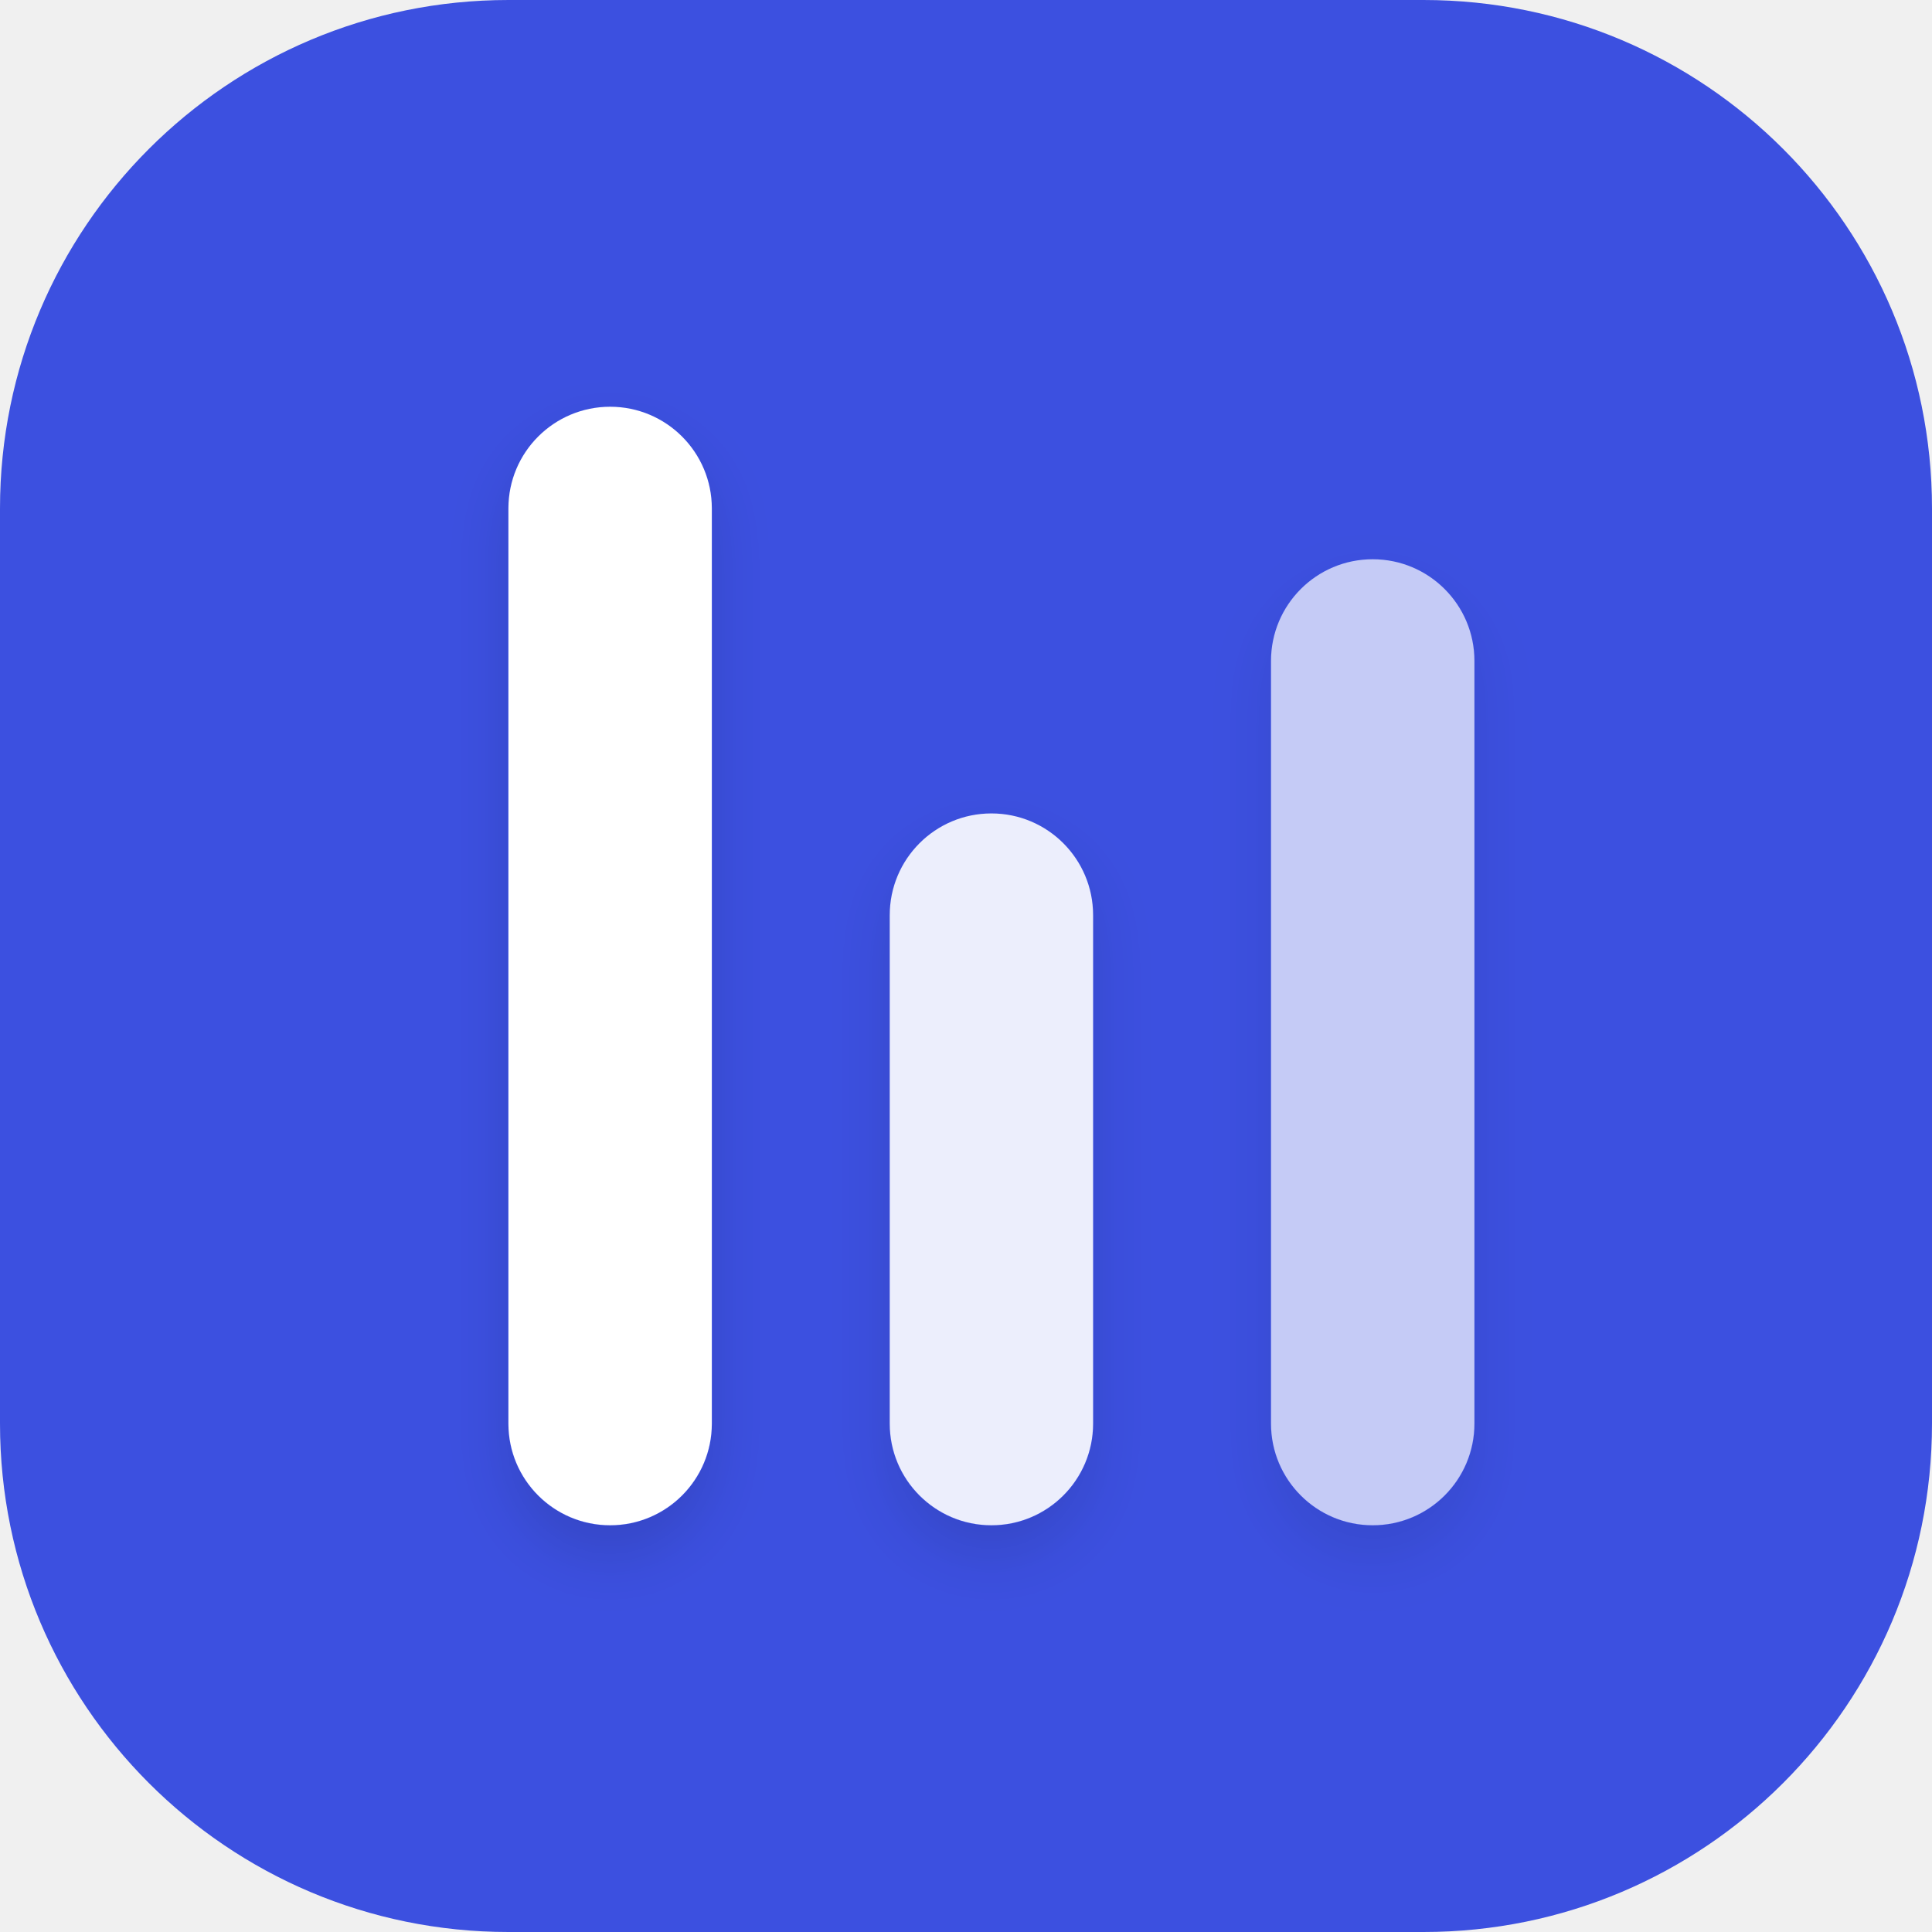
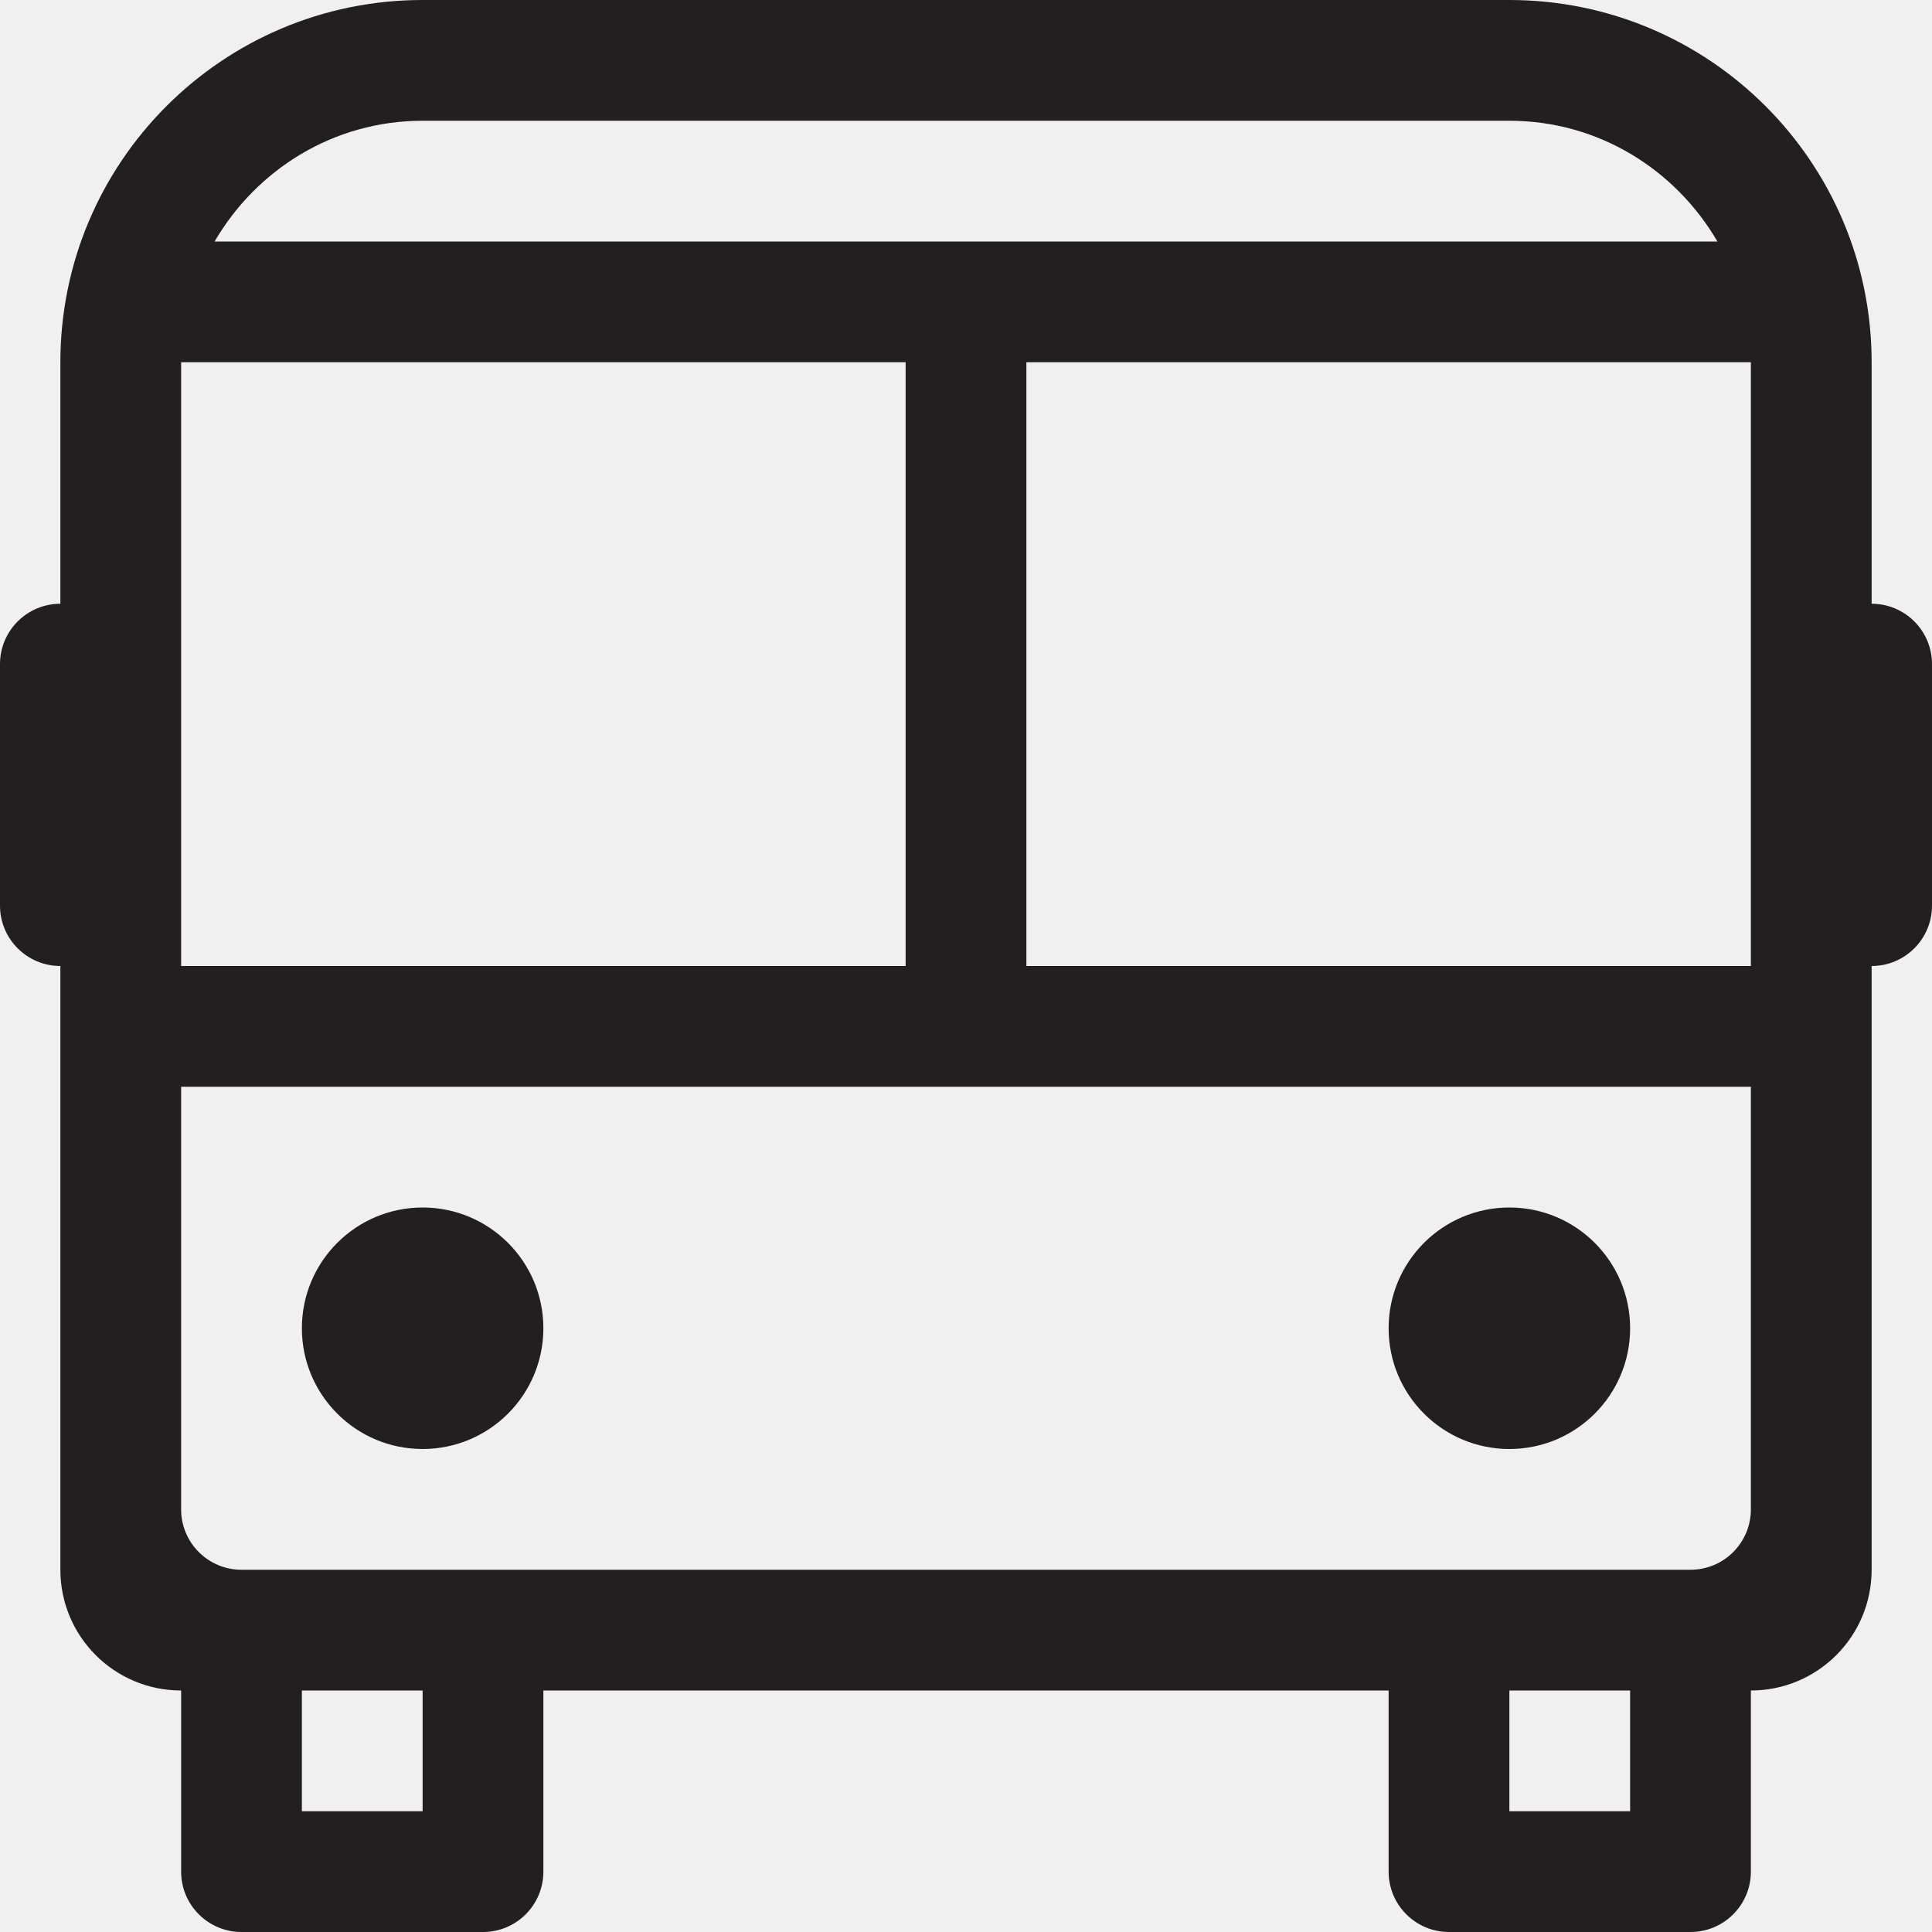
- <svg xmlns="http://www.w3.org/2000/svg" width="32" height="32" viewBox="0 0 32 32" fill="none">
-   <path d="M0 8.421C0 3.77 3.77 0 8.421 0H23.579C28.23 0 32 3.77 32 8.421V23.579C32 28.23 28.23 32 23.579 32H8.421C3.77 32 0 28.23 0 23.579V8.421Z" fill="#3C50E0" />
-   <g filter="url(#filter0_d_521_14078)">
-     <path d="M8.421 8.421C8.421 7.491 9.175 6.737 10.106 6.737V6.737C11.036 6.737 11.79 7.491 11.79 8.421V23.579C11.79 24.509 11.036 25.263 10.106 25.263V25.263C9.175 25.263 8.421 24.509 8.421 23.579V8.421Z" fill="white" />
+ <svg xmlns="http://www.w3.org/2000/svg" enable-background="new 0 0 64 64" height="64" viewBox="0 0 64 64" width="64">
+   <g fill="#231f20">
+     <circle cx="50" cy="44" r="4" />
+     <circle cx="14" cy="44" r="4" />
+     <path d="m62 20v-8c0-6.627-5.373-12-12-12h-36c-6.627 0-12 5.373-12 12v8c-1.105 0-2 .895-2 2v8c0 1.105.895 2 2 2v20c0 2.211 1.789 4 4 4v6c0 1.105.895 2 2 2h8c1.105 0 2-.895 2-2v-6h28v6c0 1.105.895 2 2 2h8c1.105 0 2-.895 2-2v-6c2.211 0 4-1.789 4-4v-20c1.105 0 2-.895 2-2v-8c0-1.105-.895-2-2-2zm-48-16h36c2.953 0 5.504 1.619 6.891 4h-49.782c1.387-2.381 3.938-4 6.891-4zm-8 8h24v20h-24zm8 48h-4v-4h4zm40 0h-4v-4h4zm4-10c0 1.105-.895 2-2 2h-48c-1.105 0-2-.895-2-2v-14h52zm0-18h-24v-20h24z" />
  </g>
-   <g opacity="0.9" filter="url(#filter1_d_521_14078)">
-     <path d="M14.737 15.158C14.737 14.227 15.491 13.473 16.421 13.473V13.473C17.351 13.473 18.105 14.227 18.105 15.158V23.579C18.105 24.509 17.351 25.263 16.421 25.263V25.263C15.491 25.263 14.737 24.509 14.737 23.579V15.158Z" fill="white" />
-   </g>
-   <g opacity="0.7" filter="url(#filter2_d_521_14078)">
-     <path d="M21.052 10.947C21.052 10.017 21.806 9.263 22.736 9.263V9.263C23.667 9.263 24.421 10.017 24.421 10.947V23.578C24.421 24.509 23.667 25.263 22.736 25.263V25.263C21.806 25.263 21.052 24.509 21.052 23.578V10.947Z" fill="white" />
-   </g>
-   <defs>
-     <filter id="filter0_d_521_14078" x="7.421" y="6.237" width="5.369" height="20.526" filterUnits="userSpaceOnUse" color-interpolation-filters="sRGB">
-       <feFlood flood-opacity="0" result="BackgroundImageFix" />
-       <feColorMatrix in="SourceAlpha" type="matrix" values="0 0 0 0 0 0 0 0 0 0 0 0 0 0 0 0 0 0 127 0" result="hardAlpha" />
-       <feOffset dy="0.5" />
-       <feGaussianBlur stdDeviation="0.5" />
-       <feComposite in2="hardAlpha" operator="out" />
-       <feColorMatrix type="matrix" values="0 0 0 0 0 0 0 0 0 0 0 0 0 0 0 0 0 0 0.12 0" />
-       <feBlend mode="normal" in2="BackgroundImageFix" result="effect1_dropShadow_521_14078" />
-       <feBlend mode="normal" in="SourceGraphic" in2="effect1_dropShadow_521_14078" result="shape" />
-     </filter>
-     <filter id="filter1_d_521_14078" x="13.737" y="12.973" width="5.369" height="13.79" filterUnits="userSpaceOnUse" color-interpolation-filters="sRGB">
-       <feFlood flood-opacity="0" result="BackgroundImageFix" />
-       <feColorMatrix in="SourceAlpha" type="matrix" values="0 0 0 0 0 0 0 0 0 0 0 0 0 0 0 0 0 0 127 0" result="hardAlpha" />
-       <feOffset dy="0.5" />
-       <feGaussianBlur stdDeviation="0.5" />
-       <feComposite in2="hardAlpha" operator="out" />
-       <feColorMatrix type="matrix" values="0 0 0 0 0 0 0 0 0 0 0 0 0 0 0 0 0 0 0.12 0" />
-       <feBlend mode="normal" in2="BackgroundImageFix" result="effect1_dropShadow_521_14078" />
-       <feBlend mode="normal" in="SourceGraphic" in2="effect1_dropShadow_521_14078" result="shape" />
-     </filter>
-     <filter id="filter2_d_521_14078" x="20.052" y="8.763" width="5.369" height="18" filterUnits="userSpaceOnUse" color-interpolation-filters="sRGB">
-       <feFlood flood-opacity="0" result="BackgroundImageFix" />
-       <feColorMatrix in="SourceAlpha" type="matrix" values="0 0 0 0 0 0 0 0 0 0 0 0 0 0 0 0 0 0 127 0" result="hardAlpha" />
-       <feOffset dy="0.5" />
-       <feGaussianBlur stdDeviation="0.5" />
-       <feComposite in2="hardAlpha" operator="out" />
-       <feColorMatrix type="matrix" values="0 0 0 0 0 0 0 0 0 0 0 0 0 0 0 0 0 0 0.12 0" />
-       <feBlend mode="normal" in2="BackgroundImageFix" result="effect1_dropShadow_521_14078" />
-       <feBlend mode="normal" in="SourceGraphic" in2="effect1_dropShadow_521_14078" result="shape" />
-     </filter>
-   </defs>
</svg>
